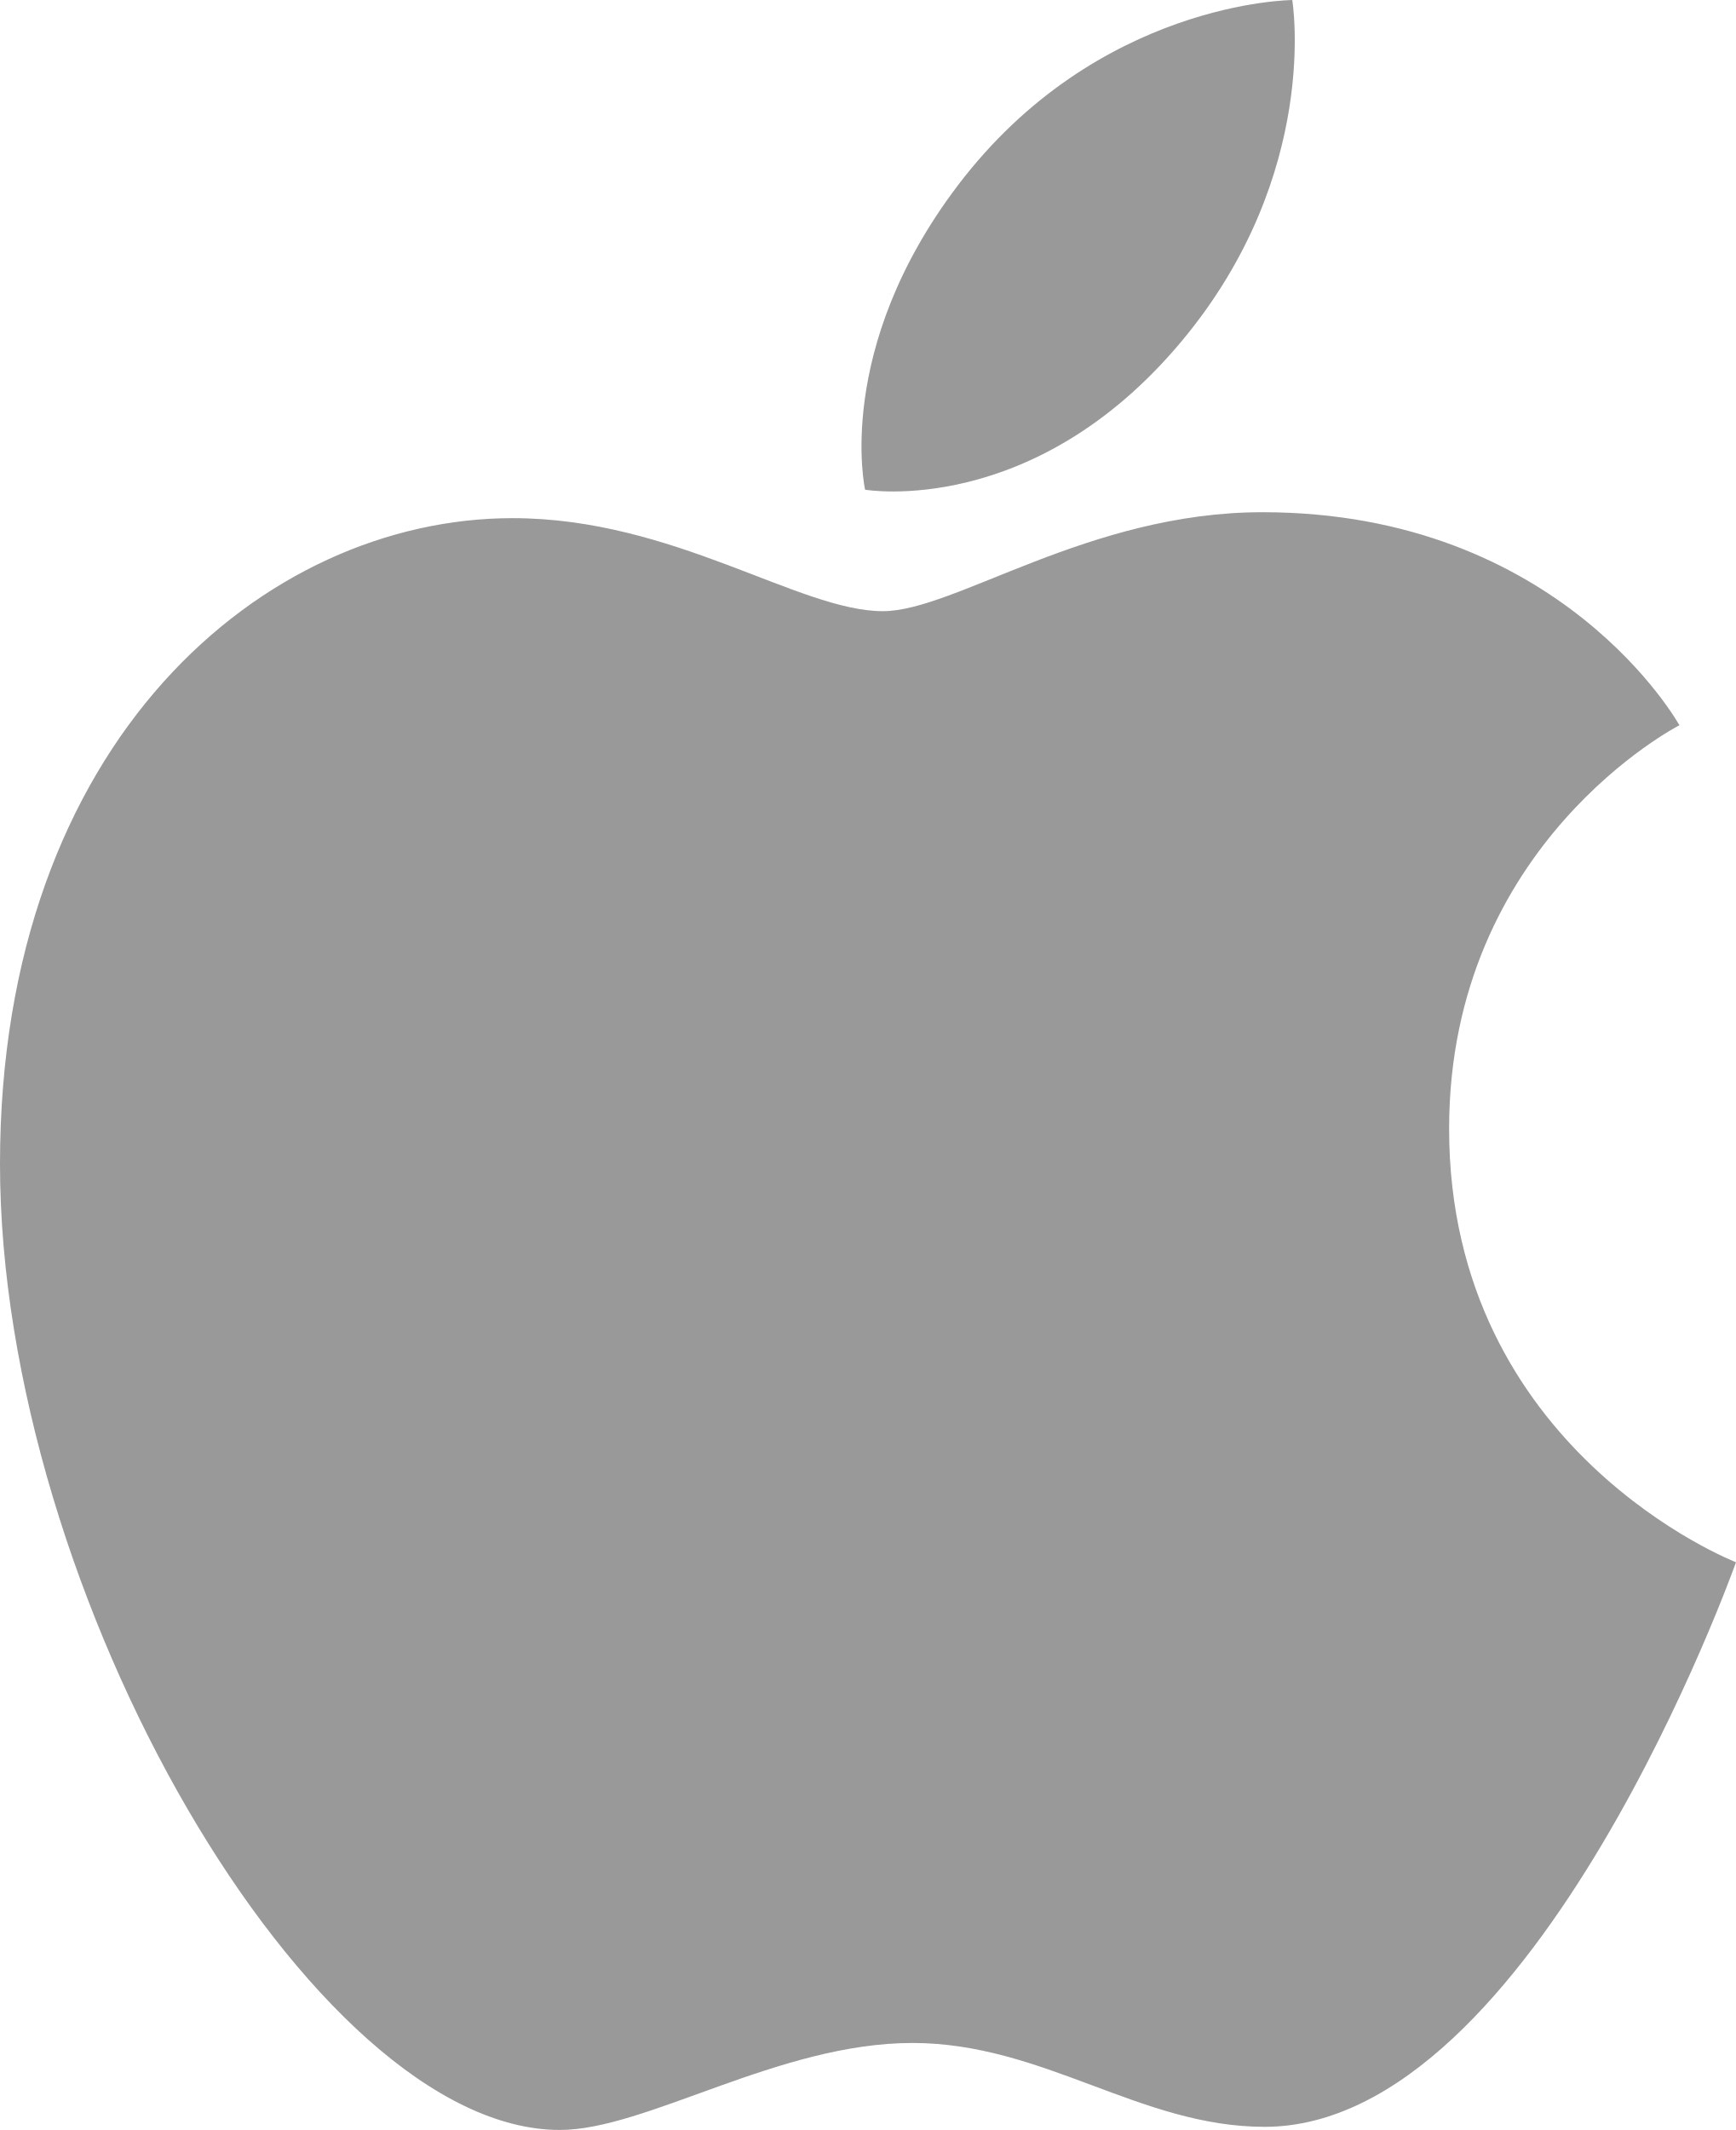
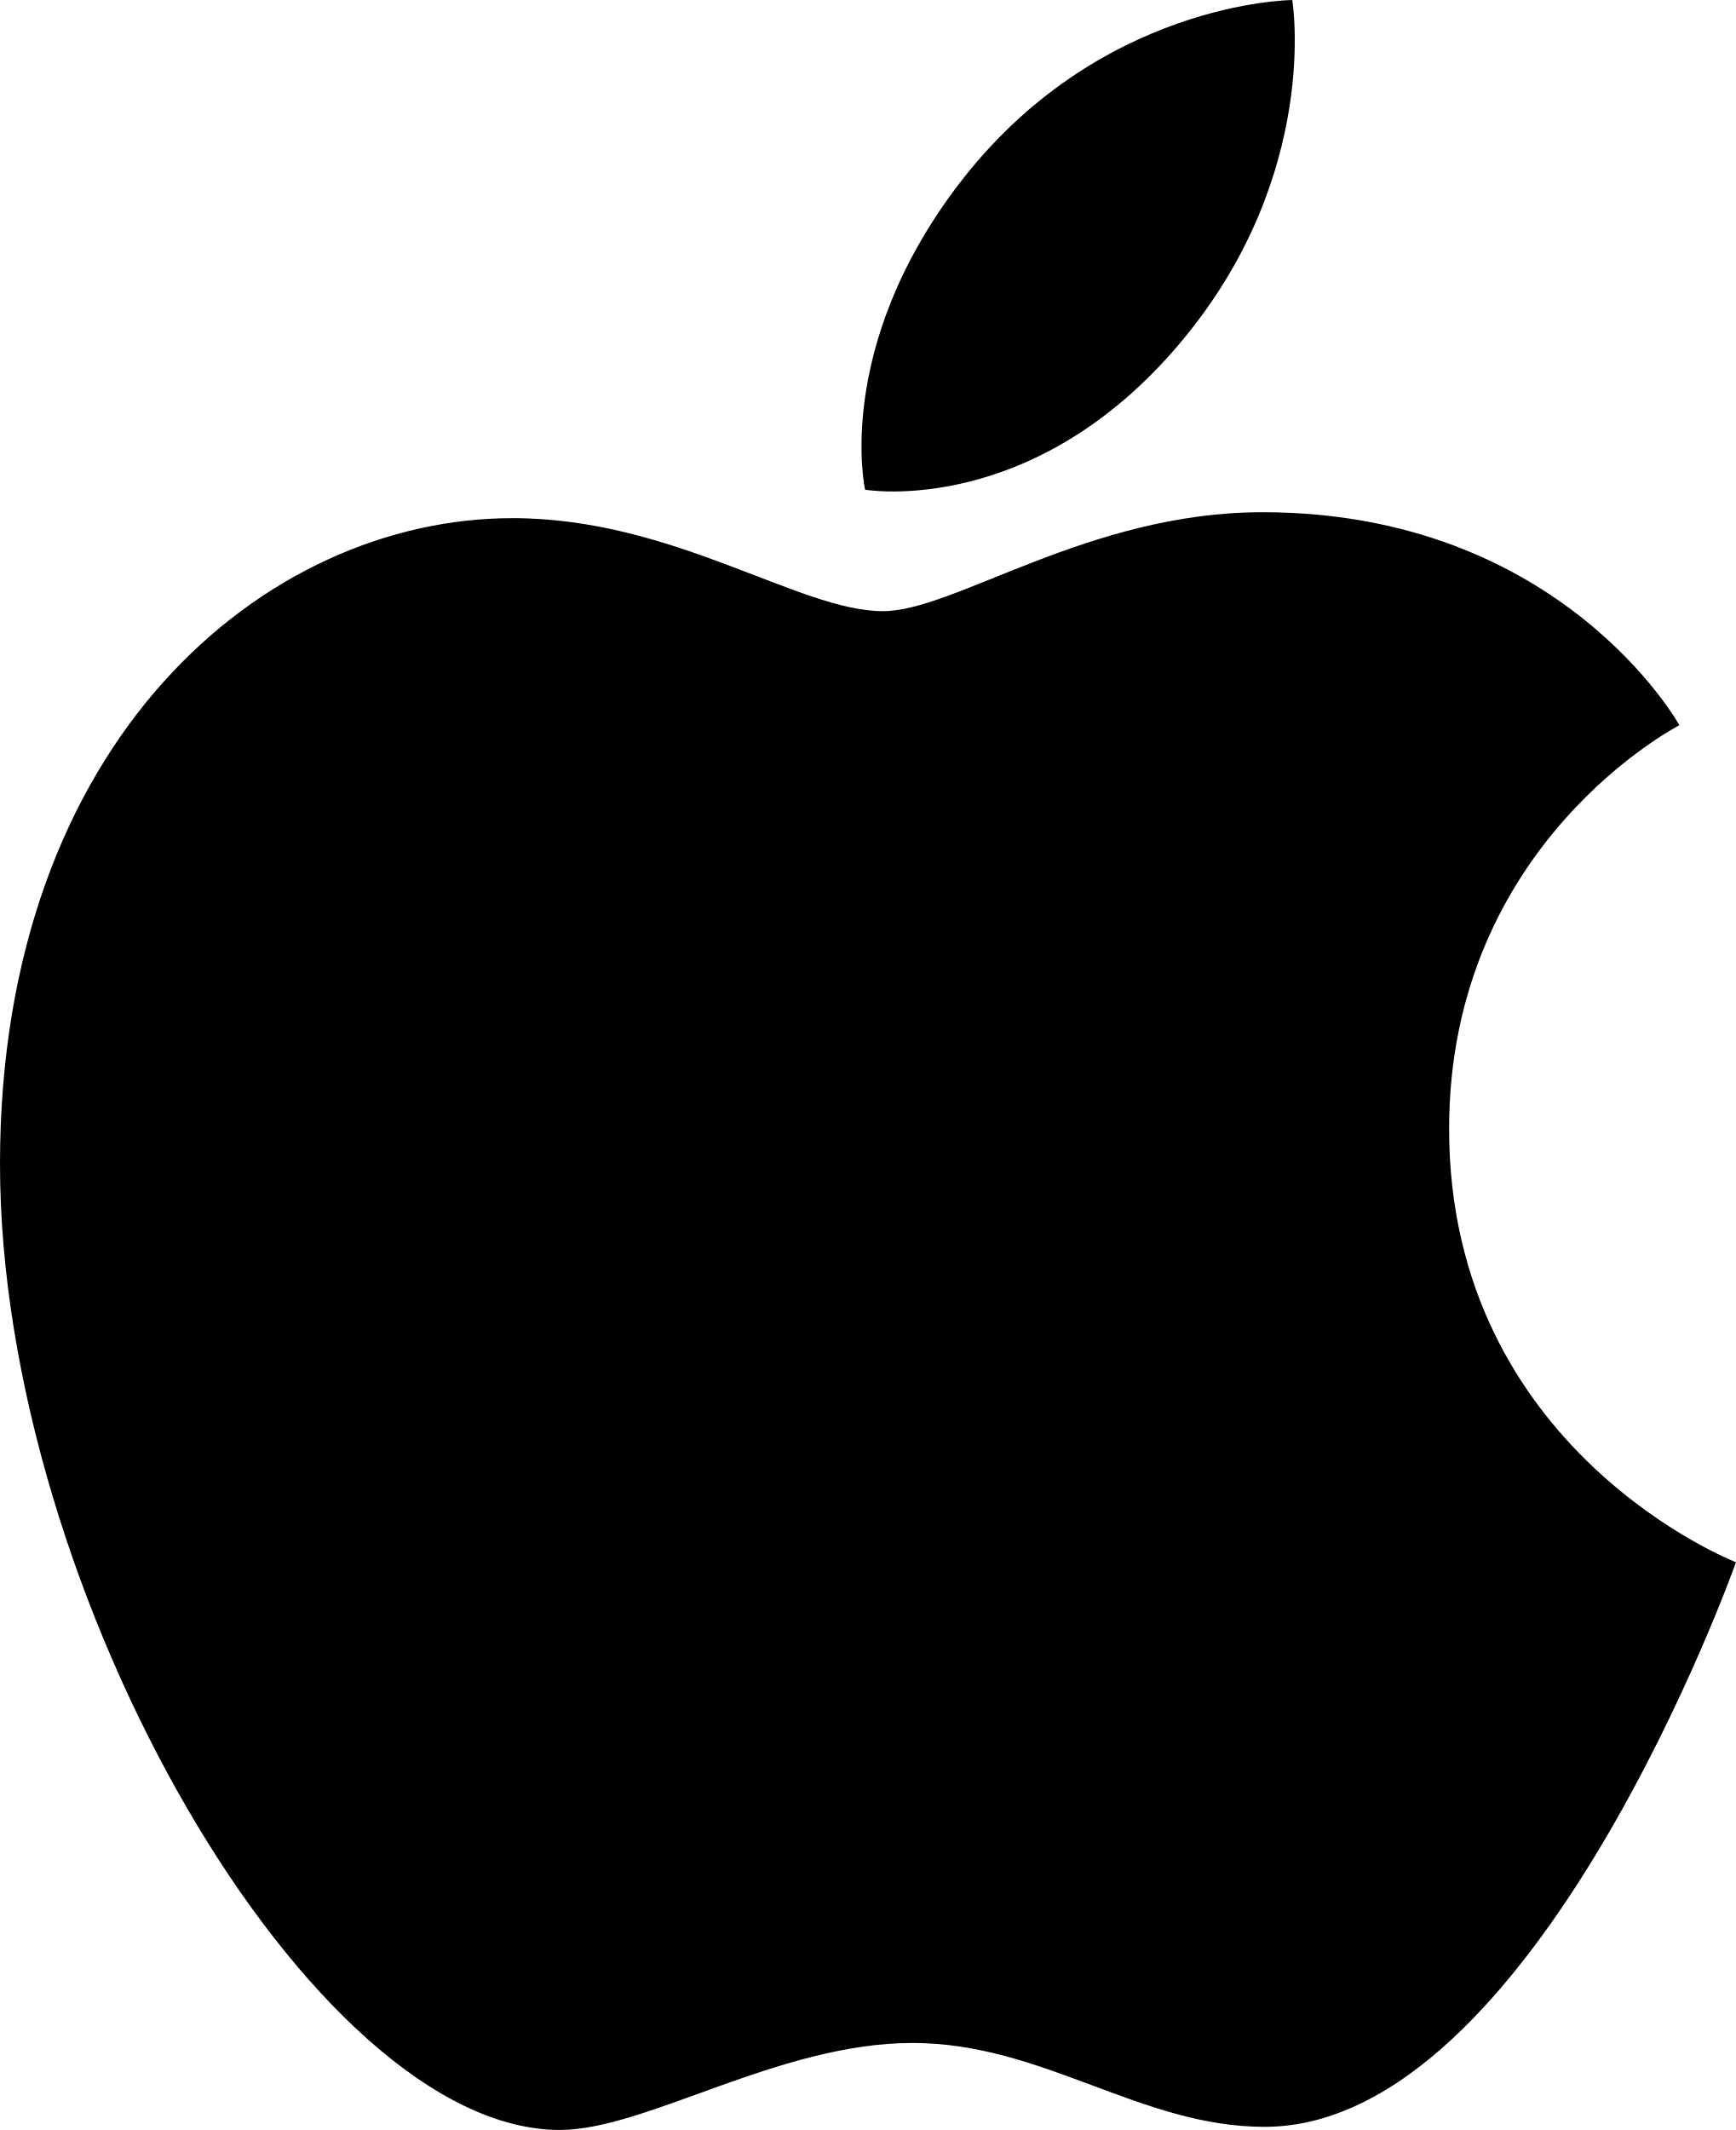
<svg xmlns="http://www.w3.org/2000/svg" width="2038" height="2500" viewBox="0 0 496.255 608.728">
-   <path d="M273.81 52.973C313.806.257 369.41 0 369.41 0s8.271 49.562-31.463 97.306c-42.426 50.98-90.649 42.638-90.649 42.638s-9.055-40.094 26.512-86.971zM252.385 174.662c20.576 0 58.764-28.284 108.471-28.284 85.562 0 119.222 60.883 119.222 60.883s-65.833 33.659-65.833 115.331c0 92.133 82.01 123.885 82.01 123.885s-57.328 161.357-134.762 161.357c-35.565 0-63.215-23.967-100.688-23.967-38.188 0-76.084 24.861-100.766 24.861C89.33 608.73 0 455.666 0 332.628c0-121.052 75.612-184.554 146.533-184.554 46.105 0 81.883 26.588 105.852 26.588z" fill="#999" />
+   <path d="M273.81 52.973C313.806.257 369.41 0 369.41 0s8.271 49.562-31.463 97.306c-42.426 50.98-90.649 42.638-90.649 42.638s-9.055-40.094 26.512-86.971zM252.385 174.662c20.576 0 58.764-28.284 108.471-28.284 85.562 0 119.222 60.883 119.222 60.883s-65.833 33.659-65.833 115.331c0 92.133 82.01 123.885 82.01 123.885s-57.328 161.357-134.762 161.357c-35.565 0-63.215-23.967-100.688-23.967-38.188 0-76.084 24.861-100.766 24.861C89.33 608.73 0 455.666 0 332.628c0-121.052 75.612-184.554 146.533-184.554 46.105 0 81.883 26.588 105.852 26.588z" fill="currentColor" />
</svg>
